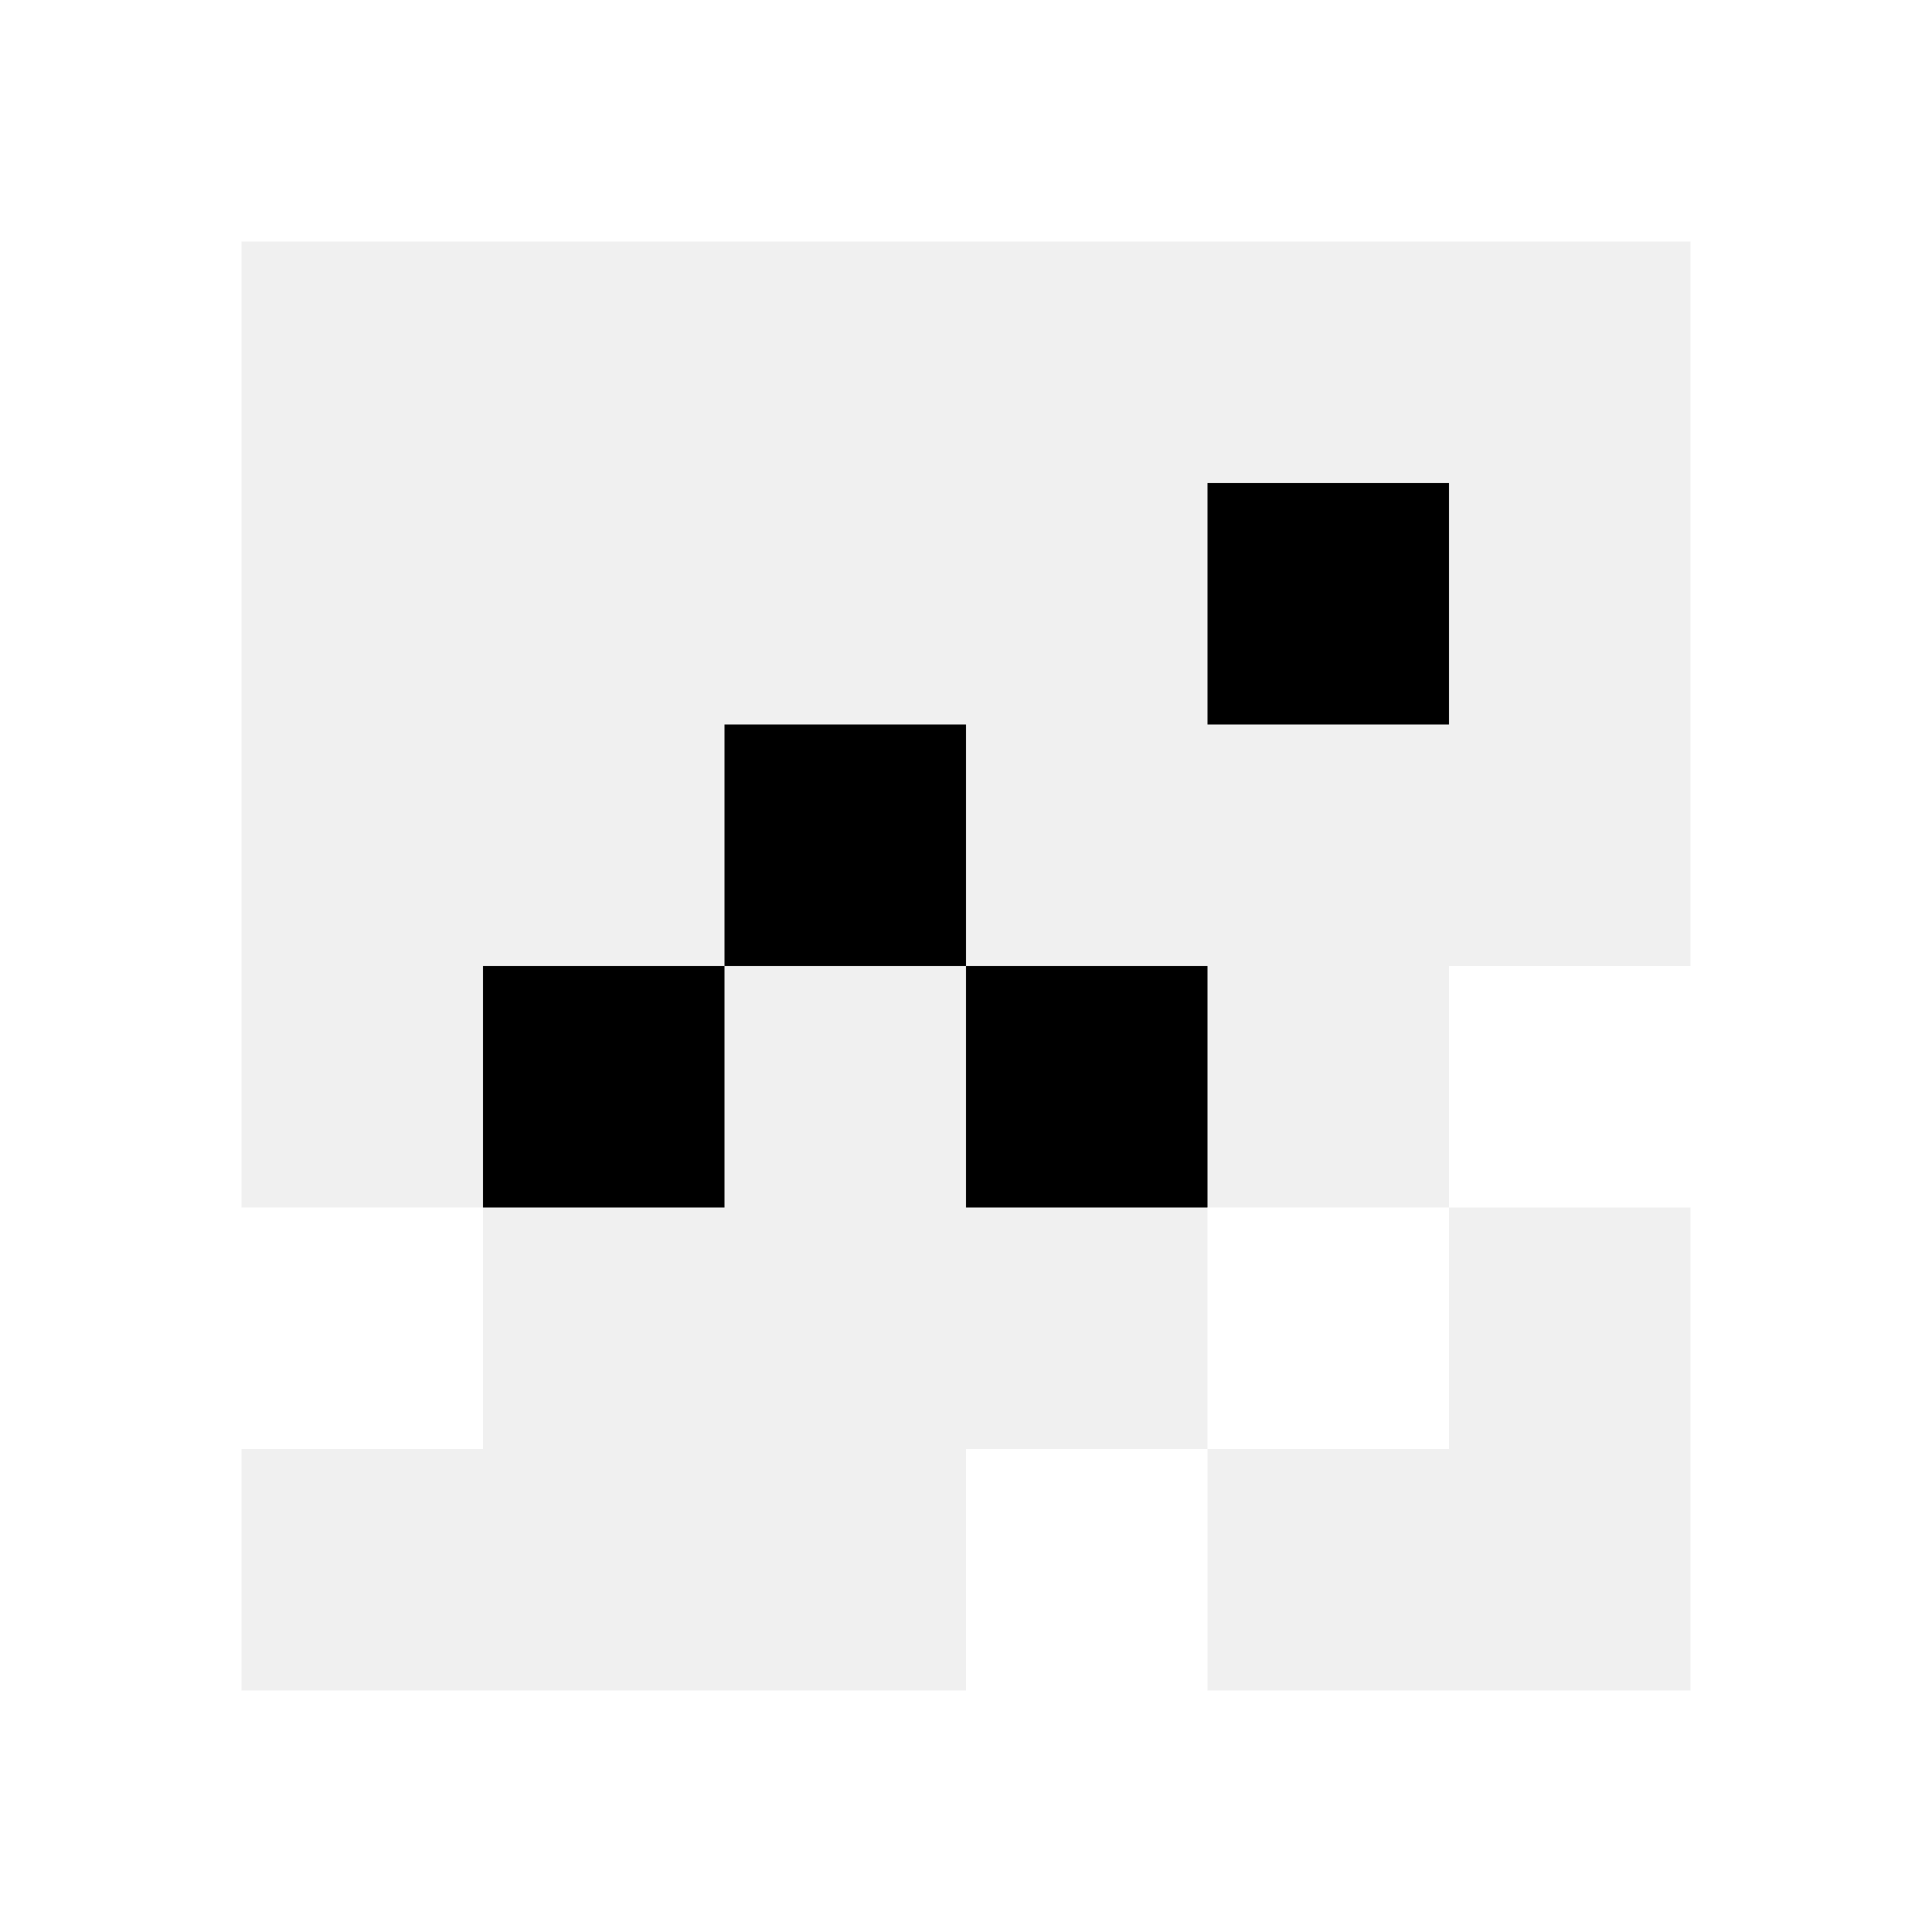
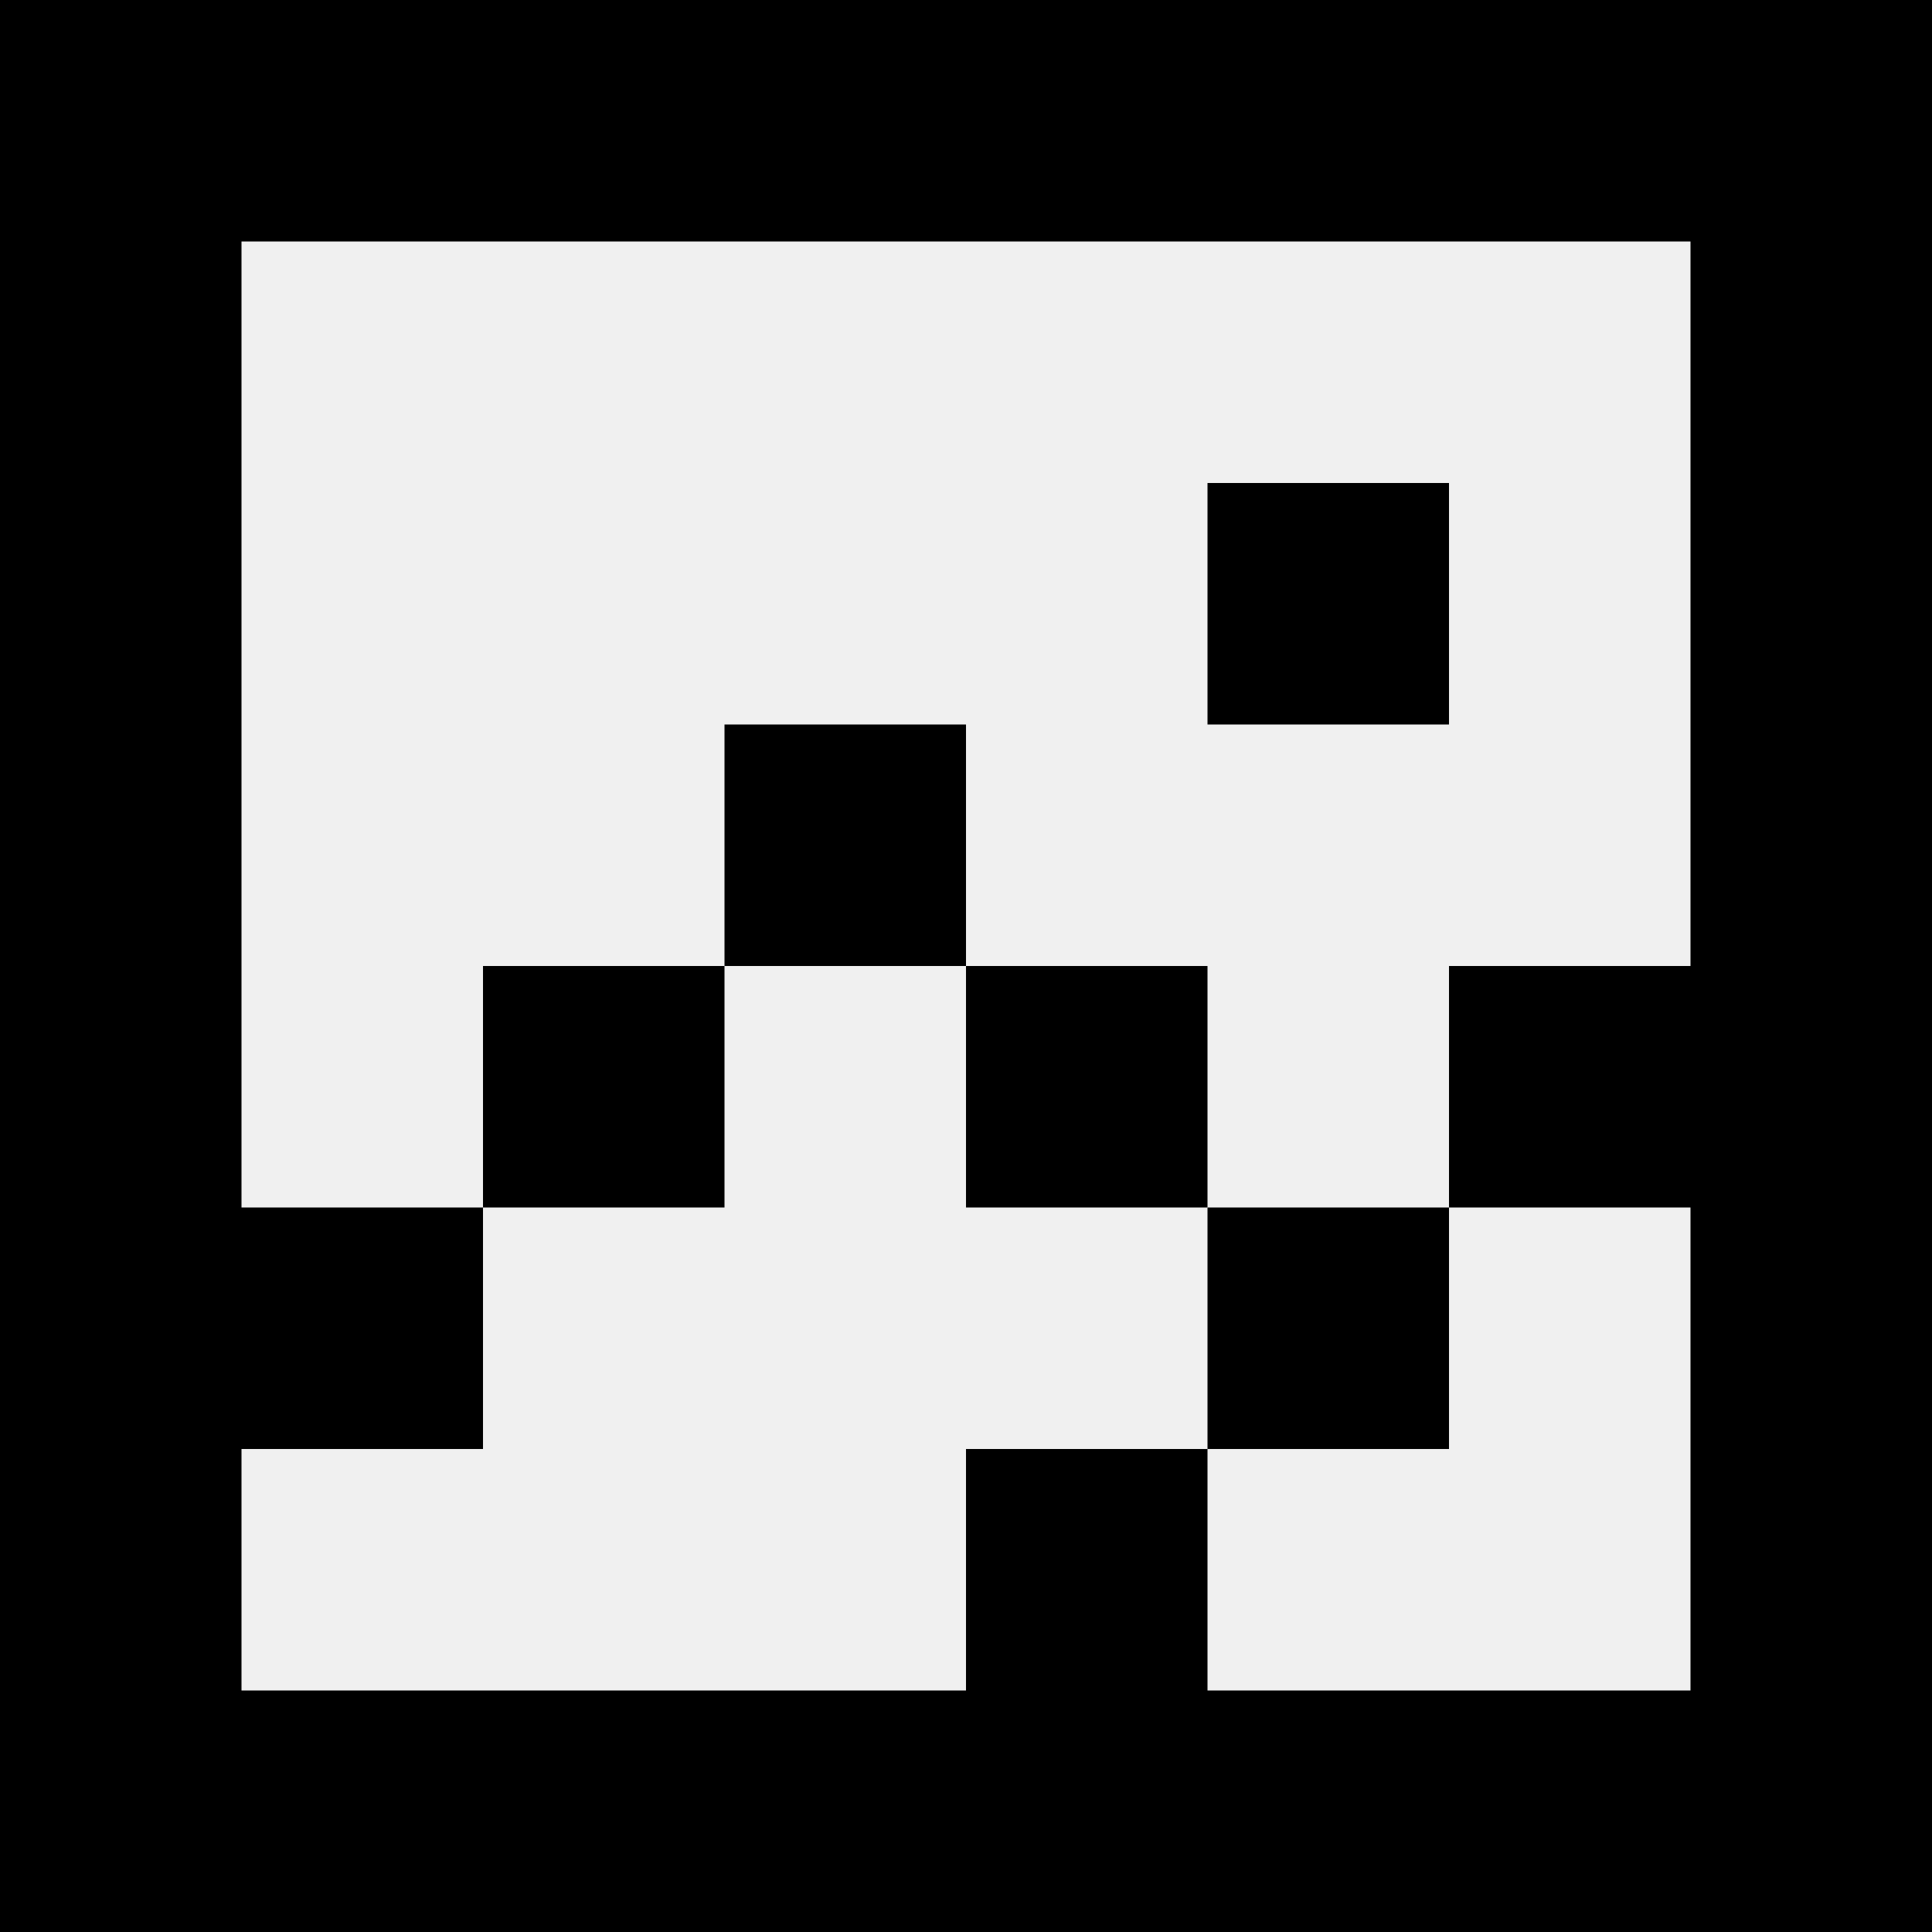
- <svg xmlns="http://www.w3.org/2000/svg" width="256" height="256" viewBox="0 0 256 256" fill="none">
+ <svg xmlns="http://www.w3.org/2000/svg" class="favicon" width="256" height="256" viewBox="0 0 256 256" fill="none">
+   <style>
+     @media(prefers-color-scheme: dark) {
+         .favicon {
+             fill: #00cc14;
+         }
+     }
+ 
+     @media(prefers-color-scheme: light) {
+         .favicon {
+             fill: #000;
+         }
+     }
+ 
+ </style>
  <g id="favicon">
    <g id="favicon_2">
      <path d="M128 128H160V160H128V128Z" fill="black" />
      <path d="M96 128V96H128V128H96Z" fill="black" />
      <path d="M96 128V160H64V128H96Z" fill="black" />
      <path d="M192 64H160V96H192V64Z" fill="black" />
-       <path fill-rule="evenodd" clip-rule="evenodd" d="M0 0V256H256V0H0ZM224 224H160V192H192V160H224V224ZM160 160H192V128H224V32H32V160H64V192H32V224H128V192H160V160Z" fill="white" />
-       <style>
-     @media(color-scheme-prefers: dark) {
-         svg {
-             fill: green;
-         }
-     }
- </style>
+       <path fill-rule="evenodd" clip-rule="evenodd" d="M0 0V256H256V0H0ZM224 224H160V192H192V160H224V224ZM160 160H192V128H224V32H32V160H64V192H32V224H128V192H160V160Z" fill="black" />
    </g>
  </g>
</svg>
